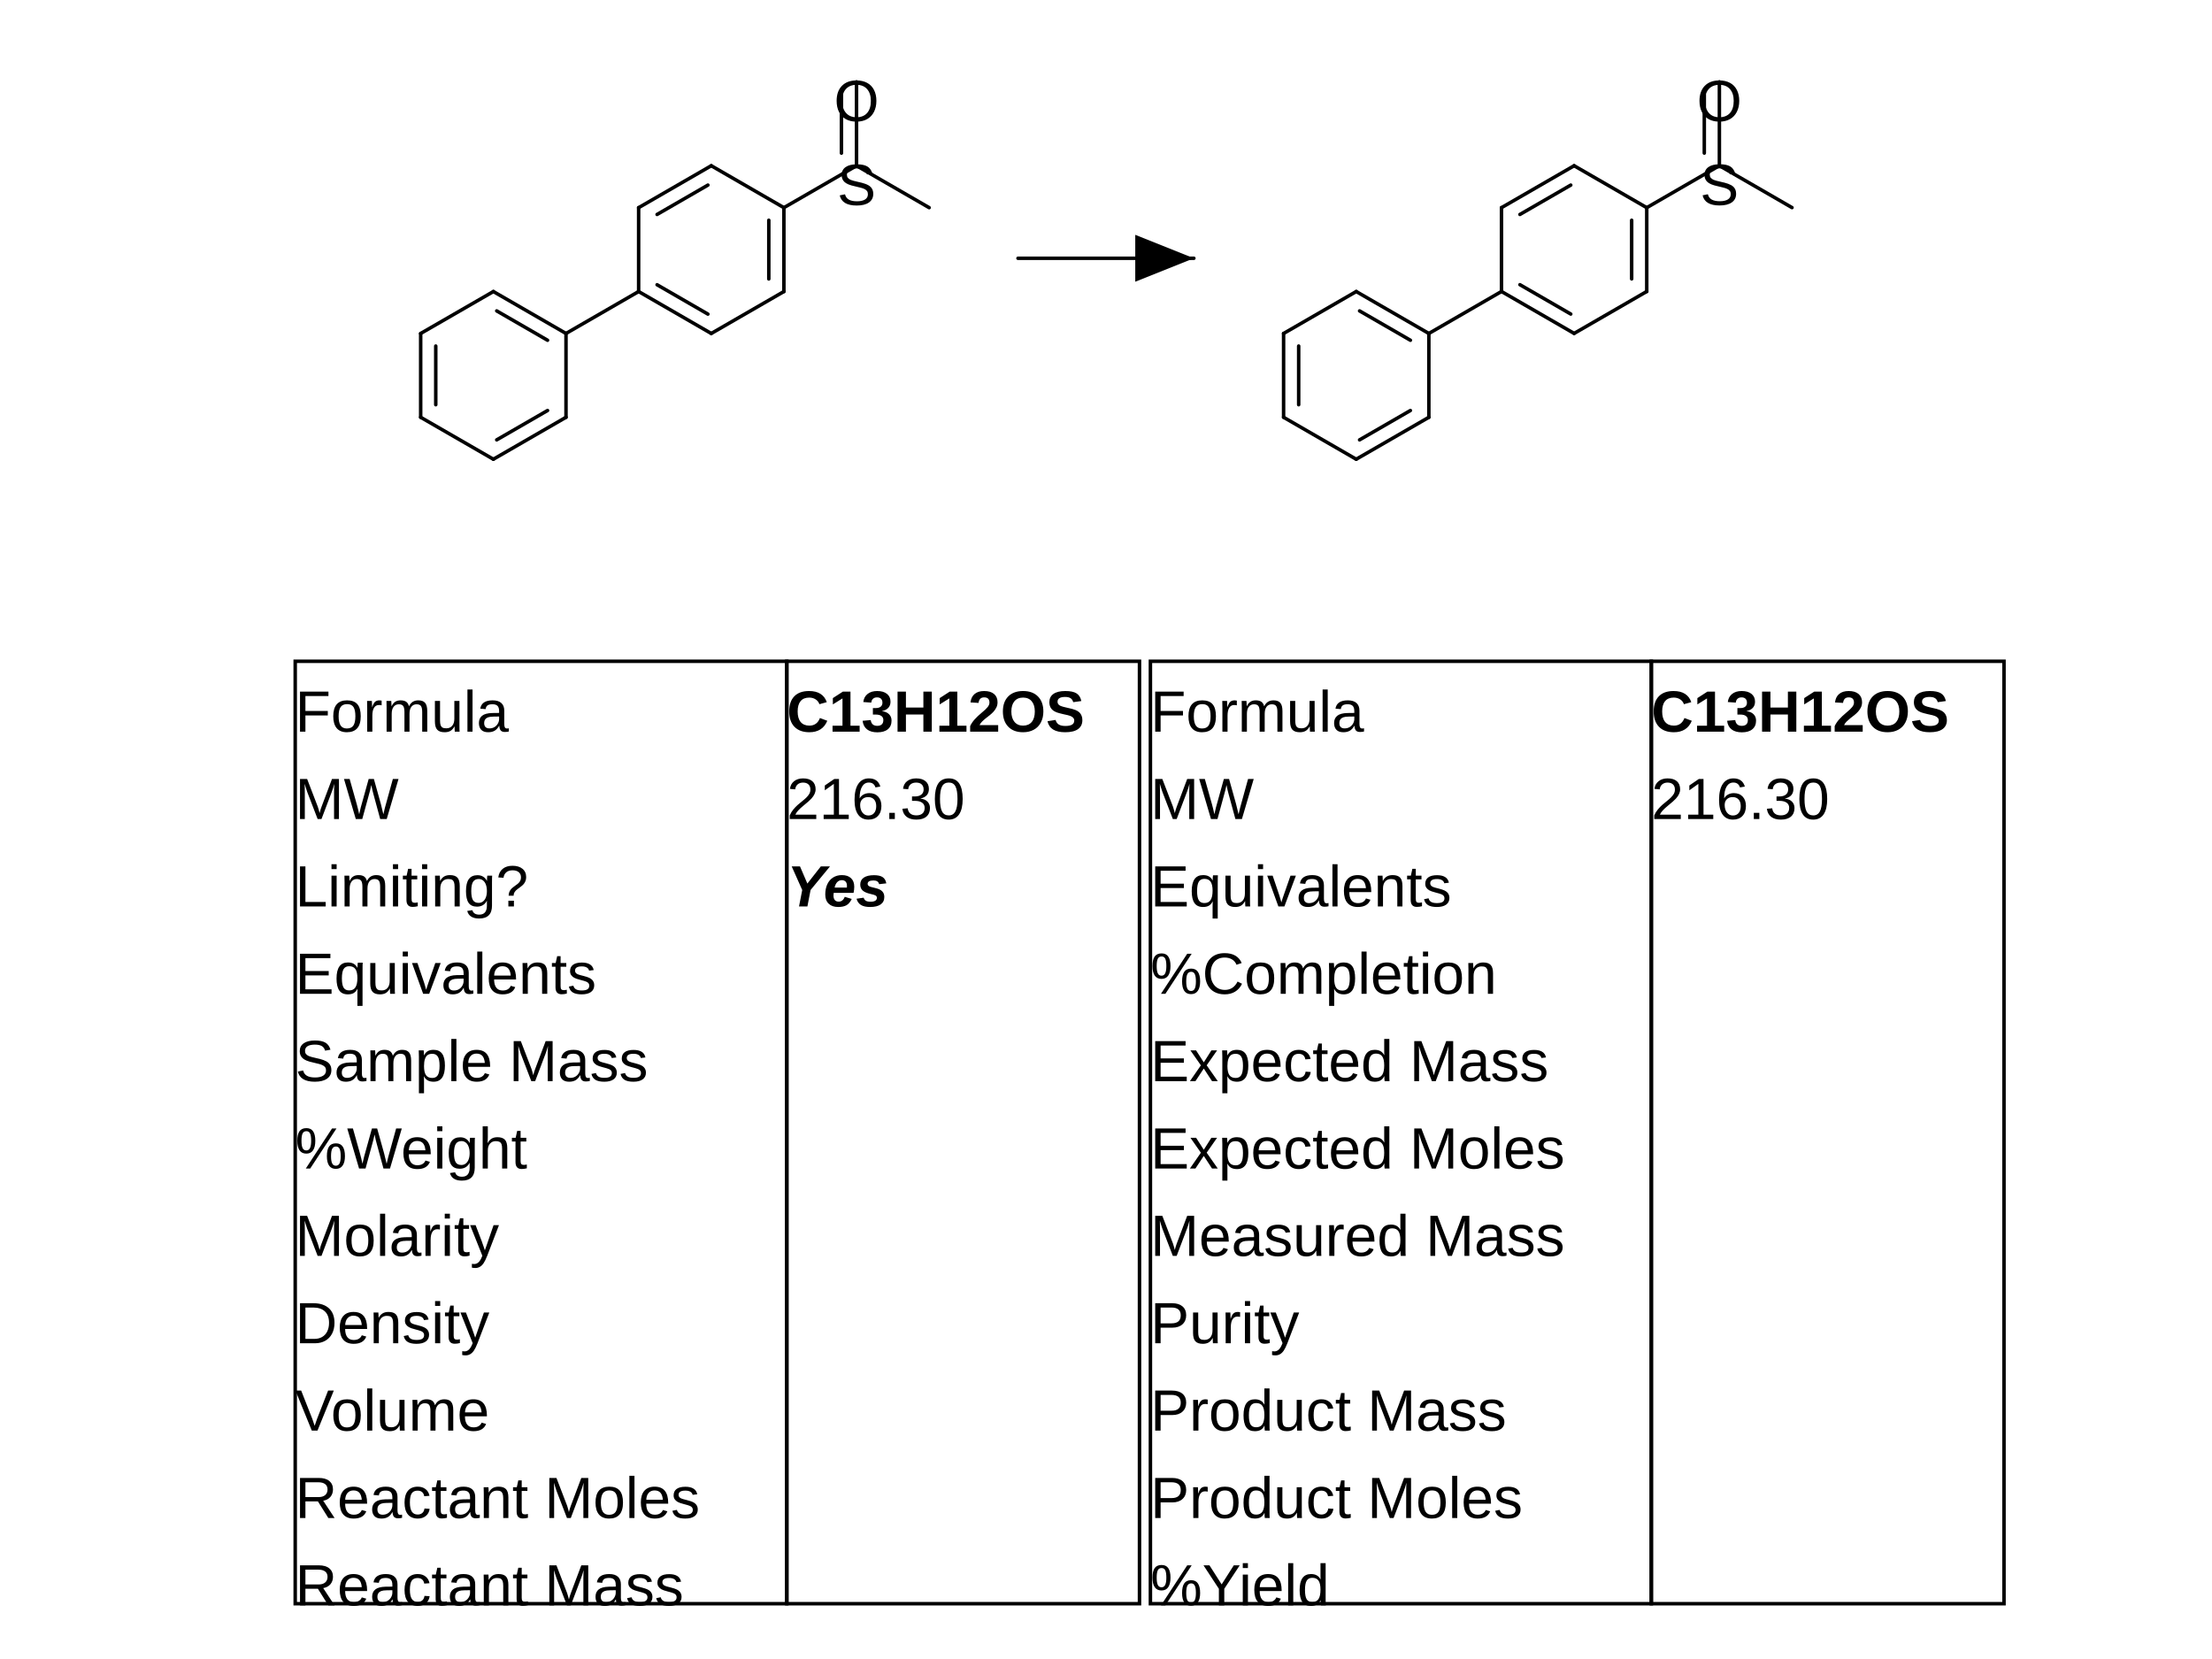
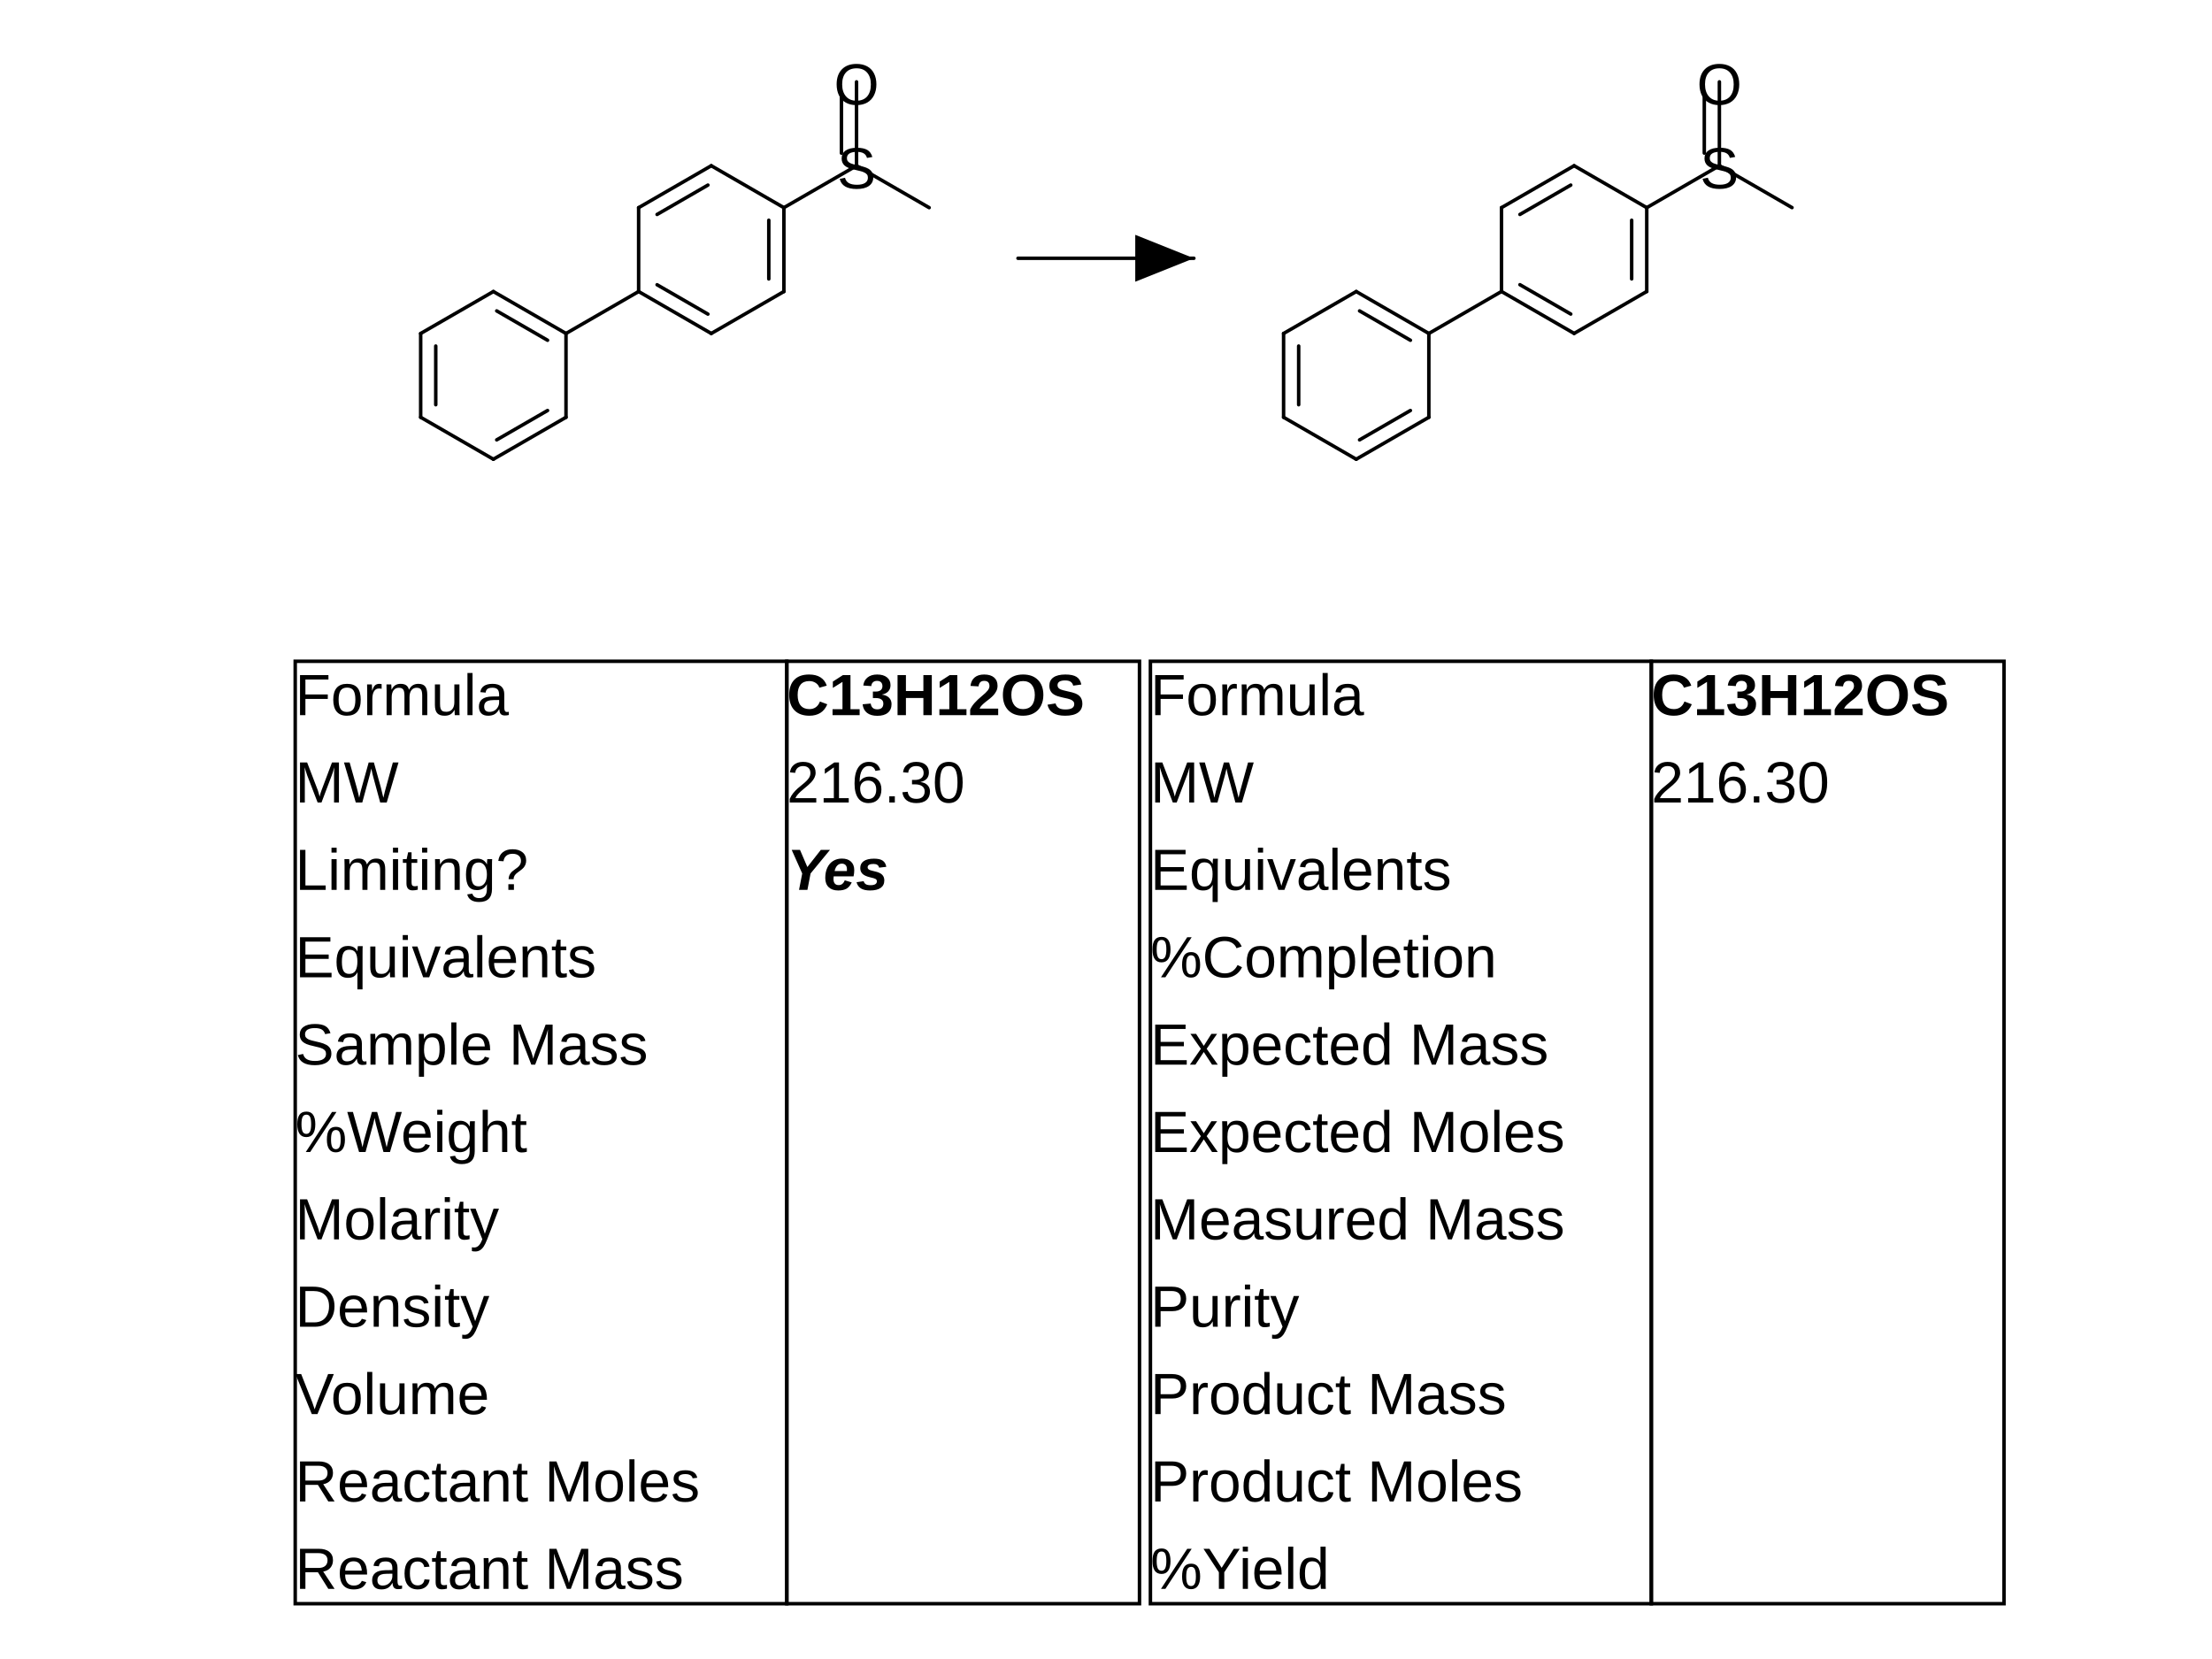
<svg xmlns="http://www.w3.org/2000/svg" width="800" height="600" viewBox="0 0 800 600">
  <rect x="0" y="0" width="800" height="600" fill="rgb(255,255,255)" />
-   <text x="302.75" y="68.152" fill="rgb(0,0,0)" font-family="Arial, sans-serif" font-size="21.065" font-weight="normal" font-style="normal" text-decoration="none" text-anchor="start" dominant-baseline="middle">S</text>
-   <text x="301.583" y="37.818" fill="rgb(0,0,0)" font-family="Arial, sans-serif" font-size="21.065" font-weight="normal" font-style="normal" text-decoration="none" text-anchor="start" dominant-baseline="middle">O</text>
+   <text x="302.75" y="68.152" fill="rgb(0,0,0)" font-family="Arial, sans-serif" font-size="21.065" font-weight="normal" font-style="normal" text-decoration="none" text-anchor="start" dominant-baseline="alphabetic">S</text>
+   <text x="301.583" y="37.818" fill="rgb(0,0,0)" font-family="Arial, sans-serif" font-size="21.065" font-weight="normal" font-style="normal" text-decoration="none" text-anchor="start" dominant-baseline="alphabetic">O</text>
  <line x1="152.143" y1="120.605" x2="152.143" y2="150.918" stroke="rgb(0,0,0)" stroke-width="1.264" stroke-linecap="round" />
  <line x1="157.599" y1="125.152" x2="157.599" y2="146.371" stroke="rgb(0,0,0)" stroke-width="1.264" stroke-linecap="round" />
  <line x1="152.143" y1="150.918" x2="178.433" y2="166.085" stroke="rgb(0,0,0)" stroke-width="1.264" stroke-linecap="round" />
  <line x1="178.433" y1="166.085" x2="204.701" y2="150.918" stroke="rgb(0,0,0)" stroke-width="1.264" stroke-linecap="round" />
  <line x1="179.643" y1="159.082" x2="198.031" y2="148.465" stroke="rgb(0,0,0)" stroke-width="1.264" stroke-linecap="round" />
  <line x1="204.701" y1="150.918" x2="204.701" y2="120.605" stroke="rgb(0,0,0)" stroke-width="1.264" stroke-linecap="round" />
  <line x1="204.701" y1="120.605" x2="178.433" y2="105.438" stroke="rgb(0,0,0)" stroke-width="1.264" stroke-linecap="round" />
  <line x1="198.031" y1="123.058" x2="179.643" y2="112.441" stroke="rgb(0,0,0)" stroke-width="1.264" stroke-linecap="round" />
  <line x1="178.433" y1="105.438" x2="152.143" y2="120.605" stroke="rgb(0,0,0)" stroke-width="1.264" stroke-linecap="round" />
  <line x1="204.701" y1="120.605" x2="230.97" y2="105.438" stroke="rgb(0,0,0)" stroke-width="1.264" stroke-linecap="round" />
  <line x1="230.97" y1="105.438" x2="257.238" y2="120.605" stroke="rgb(0,0,0)" stroke-width="1.264" stroke-linecap="round" />
  <line x1="237.64" y1="102.985" x2="256.028" y2="113.602" stroke="rgb(0,0,0)" stroke-width="1.264" stroke-linecap="round" />
  <line x1="257.238" y1="120.605" x2="283.507" y2="105.438" stroke="rgb(0,0,0)" stroke-width="1.264" stroke-linecap="round" />
  <line x1="283.507" y1="105.438" x2="283.507" y2="75.104" stroke="rgb(0,0,0)" stroke-width="1.264" stroke-linecap="round" />
  <line x1="278.047" y1="100.888" x2="278.047" y2="79.654" stroke="rgb(0,0,0)" stroke-width="1.264" stroke-linecap="round" />
  <line x1="283.507" y1="75.104" x2="257.238" y2="59.937" stroke="rgb(0,0,0)" stroke-width="1.264" stroke-linecap="round" />
  <line x1="257.238" y1="59.937" x2="230.97" y2="75.104" stroke="rgb(0,0,0)" stroke-width="1.264" stroke-linecap="round" />
  <line x1="256.028" y1="66.94" x2="237.64" y2="77.557" stroke="rgb(0,0,0)" stroke-width="1.264" stroke-linecap="round" />
  <line x1="230.97" y1="75.104" x2="230.97" y2="105.438" stroke="rgb(0,0,0)" stroke-width="1.264" stroke-linecap="round" />
  <line x1="283.507" y1="75.104" x2="309.776" y2="59.937" stroke="rgb(0,0,0)" stroke-width="1.264" stroke-linecap="round" />
  <line x1="309.776" y1="59.937" x2="336.044" y2="75.104" stroke="rgb(0,0,0)" stroke-width="1.264" stroke-linecap="round" />
  <line x1="309.776" y1="59.937" x2="309.776" y2="29.602" stroke="rgb(0,0,0)" stroke-width="1.264" stroke-linecap="round" />
  <line x1="304.315" y1="55.386" x2="304.315" y2="34.152" stroke="rgb(0,0,0)" stroke-width="1.264" stroke-linecap="round" />
-   <text x="614.814" y="68.131" fill="rgb(0,0,0)" font-family="Arial, sans-serif" font-size="21.065" font-weight="normal" font-style="normal" text-decoration="none" text-anchor="start" dominant-baseline="middle">S</text>
-   <text x="613.646" y="37.818" fill="rgb(0,0,0)" font-family="Arial, sans-serif" font-size="21.065" font-weight="normal" font-style="normal" text-decoration="none" text-anchor="start" dominant-baseline="middle">O</text>
+   <text x="614.814" y="68.131" fill="rgb(0,0,0)" font-family="Arial, sans-serif" font-size="21.065" font-weight="normal" font-style="normal" text-decoration="none" text-anchor="start" dominant-baseline="alphabetic">S</text>
+   <text x="613.646" y="37.818" fill="rgb(0,0,0)" font-family="Arial, sans-serif" font-size="21.065" font-weight="normal" font-style="normal" text-decoration="none" text-anchor="start" dominant-baseline="alphabetic">O</text>
  <line x1="464.227" y1="120.605" x2="464.227" y2="150.918" stroke="rgb(0,0,0)" stroke-width="1.264" stroke-linecap="round" />
  <line x1="469.684" y1="125.152" x2="469.684" y2="146.371" stroke="rgb(0,0,0)" stroke-width="1.264" stroke-linecap="round" />
  <line x1="464.227" y1="150.918" x2="490.496" y2="166.085" stroke="rgb(0,0,0)" stroke-width="1.264" stroke-linecap="round" />
  <line x1="490.496" y1="166.085" x2="516.764" y2="150.918" stroke="rgb(0,0,0)" stroke-width="1.264" stroke-linecap="round" />
  <line x1="491.706" y1="159.082" x2="510.094" y2="148.465" stroke="rgb(0,0,0)" stroke-width="1.264" stroke-linecap="round" />
  <line x1="516.764" y1="150.918" x2="516.764" y2="120.605" stroke="rgb(0,0,0)" stroke-width="1.264" stroke-linecap="round" />
  <line x1="516.764" y1="120.605" x2="490.496" y2="105.438" stroke="rgb(0,0,0)" stroke-width="1.264" stroke-linecap="round" />
  <line x1="510.094" y1="123.058" x2="491.706" y2="112.441" stroke="rgb(0,0,0)" stroke-width="1.264" stroke-linecap="round" />
  <line x1="490.496" y1="105.438" x2="464.227" y2="120.605" stroke="rgb(0,0,0)" stroke-width="1.264" stroke-linecap="round" />
  <line x1="516.764" y1="120.605" x2="543.033" y2="105.417" stroke="rgb(0,0,0)" stroke-width="1.264" stroke-linecap="round" />
  <line x1="543.033" y1="105.417" x2="569.302" y2="120.584" stroke="rgb(0,0,0)" stroke-width="1.264" stroke-linecap="round" />
  <line x1="549.703" y1="102.964" x2="568.091" y2="113.581" stroke="rgb(0,0,0)" stroke-width="1.264" stroke-linecap="round" />
  <line x1="569.302" y1="120.584" x2="595.57" y2="105.417" stroke="rgb(0,0,0)" stroke-width="1.264" stroke-linecap="round" />
  <line x1="595.57" y1="105.417" x2="595.57" y2="75.104" stroke="rgb(0,0,0)" stroke-width="1.264" stroke-linecap="round" />
  <line x1="590.114" y1="100.87" x2="590.114" y2="79.651" stroke="rgb(0,0,0)" stroke-width="1.264" stroke-linecap="round" />
  <line x1="595.57" y1="75.104" x2="569.302" y2="59.937" stroke="rgb(0,0,0)" stroke-width="1.264" stroke-linecap="round" />
  <line x1="569.302" y1="59.937" x2="543.033" y2="75.104" stroke="rgb(0,0,0)" stroke-width="1.264" stroke-linecap="round" />
  <line x1="568.091" y1="66.94" x2="549.703" y2="77.557" stroke="rgb(0,0,0)" stroke-width="1.264" stroke-linecap="round" />
  <line x1="543.033" y1="75.104" x2="543.033" y2="105.417" stroke="rgb(0,0,0)" stroke-width="1.264" stroke-linecap="round" />
  <line x1="595.57" y1="75.104" x2="621.839" y2="59.915" stroke="rgb(0,0,0)" stroke-width="1.264" stroke-linecap="round" />
  <line x1="621.839" y1="59.915" x2="648.107" y2="75.083" stroke="rgb(0,0,0)" stroke-width="1.264" stroke-linecap="round" />
  <line x1="621.839" y1="59.915" x2="621.839" y2="29.602" stroke="rgb(0,0,0)" stroke-width="1.264" stroke-linecap="round" />
  <line x1="616.383" y1="55.369" x2="616.383" y2="34.149" stroke="rgb(0,0,0)" stroke-width="1.264" stroke-linecap="round" />
  <line x1="368.169" y1="93.41" x2="431.786" y2="93.41" stroke="rgb(0,0,0)" stroke-width="1.264" stroke-linecap="round" />
  <polygon points="431.786,93.41 410.581,101.892 410.581,84.927" fill="rgb(0,0,0)" />
  <rect x="106.768" y="239.161" width="177.792" height="340.839" fill="none" stroke="rgb(0,0,0)" stroke-width="1.264" />
-   <text x="106.768" y="258.647" fill="rgb(0,0,0)" font-family="Arial, sans-serif" font-size="21.065" font-weight="normal" font-style="normal" text-decoration="none" text-anchor="start" dominant-baseline="middle">Formula</text>
-   <text x="106.768" y="290.245" fill="rgb(0,0,0)" font-family="Arial, sans-serif" font-size="21.065" font-weight="normal" font-style="normal" text-decoration="none" text-anchor="start" dominant-baseline="middle">MW</text>
-   <text x="106.768" y="321.843" fill="rgb(0,0,0)" font-family="Arial, sans-serif" font-size="21.065" font-weight="normal" font-style="normal" text-decoration="none" text-anchor="start" dominant-baseline="middle">Limiting?</text>
-   <text x="106.768" y="353.441" fill="rgb(0,0,0)" font-family="Arial, sans-serif" font-size="21.065" font-weight="normal" font-style="normal" text-decoration="none" text-anchor="start" dominant-baseline="middle">Equivalents</text>
-   <text x="106.768" y="385.039" fill="rgb(0,0,0)" font-family="Arial, sans-serif" font-size="21.065" font-weight="normal" font-style="normal" text-decoration="none" text-anchor="start" dominant-baseline="middle">Sample Mass</text>
-   <text x="106.768" y="416.638" fill="rgb(0,0,0)" font-family="Arial, sans-serif" font-size="21.065" font-weight="normal" font-style="normal" text-decoration="none" text-anchor="start" dominant-baseline="middle">%Weight</text>
-   <text x="106.768" y="448.236" fill="rgb(0,0,0)" font-family="Arial, sans-serif" font-size="21.065" font-weight="normal" font-style="normal" text-decoration="none" text-anchor="start" dominant-baseline="middle">Molarity</text>
-   <text x="106.768" y="479.834" fill="rgb(0,0,0)" font-family="Arial, sans-serif" font-size="21.065" font-weight="normal" font-style="normal" text-decoration="none" text-anchor="start" dominant-baseline="middle">Density</text>
-   <text x="106.768" y="511.432" fill="rgb(0,0,0)" font-family="Arial, sans-serif" font-size="21.065" font-weight="normal" font-style="normal" text-decoration="none" text-anchor="start" dominant-baseline="middle">Volume</text>
-   <text x="106.768" y="543.03" fill="rgb(0,0,0)" font-family="Arial, sans-serif" font-size="21.065" font-weight="normal" font-style="normal" text-decoration="none" text-anchor="start" dominant-baseline="middle">Reactant Moles</text>
-   <text x="106.768" y="574.628" fill="rgb(0,0,0)" font-family="Arial, sans-serif" font-size="21.065" font-weight="normal" font-style="normal" text-decoration="none" text-anchor="start" dominant-baseline="middle">Reactant Mass</text>
+   <text x="106.768" y="258.647" fill="rgb(0,0,0)" font-family="Arial, sans-serif" font-size="21.065" font-weight="normal" font-style="normal" text-decoration="none" text-anchor="start" dominant-baseline="alphabetic">Formula</text>
+   <text x="106.768" y="290.245" fill="rgb(0,0,0)" font-family="Arial, sans-serif" font-size="21.065" font-weight="normal" font-style="normal" text-decoration="none" text-anchor="start" dominant-baseline="alphabetic">MW</text>
+   <text x="106.768" y="321.843" fill="rgb(0,0,0)" font-family="Arial, sans-serif" font-size="21.065" font-weight="normal" font-style="normal" text-decoration="none" text-anchor="start" dominant-baseline="alphabetic">Limiting?</text>
+   <text x="106.768" y="353.441" fill="rgb(0,0,0)" font-family="Arial, sans-serif" font-size="21.065" font-weight="normal" font-style="normal" text-decoration="none" text-anchor="start" dominant-baseline="alphabetic">Equivalents</text>
+   <text x="106.768" y="385.039" fill="rgb(0,0,0)" font-family="Arial, sans-serif" font-size="21.065" font-weight="normal" font-style="normal" text-decoration="none" text-anchor="start" dominant-baseline="alphabetic">Sample Mass</text>
+   <text x="106.768" y="416.638" fill="rgb(0,0,0)" font-family="Arial, sans-serif" font-size="21.065" font-weight="normal" font-style="normal" text-decoration="none" text-anchor="start" dominant-baseline="alphabetic">%Weight</text>
+   <text x="106.768" y="448.236" fill="rgb(0,0,0)" font-family="Arial, sans-serif" font-size="21.065" font-weight="normal" font-style="normal" text-decoration="none" text-anchor="start" dominant-baseline="alphabetic">Molarity</text>
+   <text x="106.768" y="479.834" fill="rgb(0,0,0)" font-family="Arial, sans-serif" font-size="21.065" font-weight="normal" font-style="normal" text-decoration="none" text-anchor="start" dominant-baseline="alphabetic">Density</text>
+   <text x="106.768" y="511.432" fill="rgb(0,0,0)" font-family="Arial, sans-serif" font-size="21.065" font-weight="normal" font-style="normal" text-decoration="none" text-anchor="start" dominant-baseline="alphabetic">Volume</text>
+   <text x="106.768" y="543.03" fill="rgb(0,0,0)" font-family="Arial, sans-serif" font-size="21.065" font-weight="normal" font-style="normal" text-decoration="none" text-anchor="start" dominant-baseline="alphabetic">Reactant Moles</text>
+   <text x="106.768" y="574.628" fill="rgb(0,0,0)" font-family="Arial, sans-serif" font-size="21.065" font-weight="normal" font-style="normal" text-decoration="none" text-anchor="start" dominant-baseline="alphabetic">Reactant Mass</text>
  <rect x="416.061" y="239.161" width="181.163" height="340.839" fill="none" stroke="rgb(0,0,0)" stroke-width="1.264" />
-   <text x="416.061" y="258.647" fill="rgb(0,0,0)" font-family="Arial, sans-serif" font-size="21.065" font-weight="normal" font-style="normal" text-decoration="none" text-anchor="start" dominant-baseline="middle">Formula</text>
-   <text x="416.061" y="290.245" fill="rgb(0,0,0)" font-family="Arial, sans-serif" font-size="21.065" font-weight="normal" font-style="normal" text-decoration="none" text-anchor="start" dominant-baseline="middle">MW</text>
-   <text x="416.061" y="321.843" fill="rgb(0,0,0)" font-family="Arial, sans-serif" font-size="21.065" font-weight="normal" font-style="normal" text-decoration="none" text-anchor="start" dominant-baseline="middle">Equivalents</text>
-   <text x="416.061" y="353.441" fill="rgb(0,0,0)" font-family="Arial, sans-serif" font-size="21.065" font-weight="normal" font-style="normal" text-decoration="none" text-anchor="start" dominant-baseline="middle">%Completion</text>
-   <text x="416.061" y="385.039" fill="rgb(0,0,0)" font-family="Arial, sans-serif" font-size="21.065" font-weight="normal" font-style="normal" text-decoration="none" text-anchor="start" dominant-baseline="middle">Expected Mass</text>
-   <text x="416.061" y="416.638" fill="rgb(0,0,0)" font-family="Arial, sans-serif" font-size="21.065" font-weight="normal" font-style="normal" text-decoration="none" text-anchor="start" dominant-baseline="middle">Expected Moles</text>
-   <text x="416.061" y="448.236" fill="rgb(0,0,0)" font-family="Arial, sans-serif" font-size="21.065" font-weight="normal" font-style="normal" text-decoration="none" text-anchor="start" dominant-baseline="middle">Measured Mass</text>
-   <text x="416.061" y="479.834" fill="rgb(0,0,0)" font-family="Arial, sans-serif" font-size="21.065" font-weight="normal" font-style="normal" text-decoration="none" text-anchor="start" dominant-baseline="middle">Purity</text>
-   <text x="416.061" y="511.432" fill="rgb(0,0,0)" font-family="Arial, sans-serif" font-size="21.065" font-weight="normal" font-style="normal" text-decoration="none" text-anchor="start" dominant-baseline="middle">Product Mass</text>
-   <text x="416.061" y="543.03" fill="rgb(0,0,0)" font-family="Arial, sans-serif" font-size="21.065" font-weight="normal" font-style="normal" text-decoration="none" text-anchor="start" dominant-baseline="middle">Product Moles</text>
-   <text x="416.061" y="574.628" fill="rgb(0,0,0)" font-family="Arial, sans-serif" font-size="21.065" font-weight="normal" font-style="normal" text-decoration="none" text-anchor="start" dominant-baseline="middle">%Yield</text>
+   <text x="416.061" y="258.647" fill="rgb(0,0,0)" font-family="Arial, sans-serif" font-size="21.065" font-weight="normal" font-style="normal" text-decoration="none" text-anchor="start" dominant-baseline="alphabetic">Formula</text>
+   <text x="416.061" y="290.245" fill="rgb(0,0,0)" font-family="Arial, sans-serif" font-size="21.065" font-weight="normal" font-style="normal" text-decoration="none" text-anchor="start" dominant-baseline="alphabetic">MW</text>
+   <text x="416.061" y="321.843" fill="rgb(0,0,0)" font-family="Arial, sans-serif" font-size="21.065" font-weight="normal" font-style="normal" text-decoration="none" text-anchor="start" dominant-baseline="alphabetic">Equivalents</text>
+   <text x="416.061" y="353.441" fill="rgb(0,0,0)" font-family="Arial, sans-serif" font-size="21.065" font-weight="normal" font-style="normal" text-decoration="none" text-anchor="start" dominant-baseline="alphabetic">%Completion</text>
+   <text x="416.061" y="385.039" fill="rgb(0,0,0)" font-family="Arial, sans-serif" font-size="21.065" font-weight="normal" font-style="normal" text-decoration="none" text-anchor="start" dominant-baseline="alphabetic">Expected Mass</text>
+   <text x="416.061" y="416.638" fill="rgb(0,0,0)" font-family="Arial, sans-serif" font-size="21.065" font-weight="normal" font-style="normal" text-decoration="none" text-anchor="start" dominant-baseline="alphabetic">Expected Moles</text>
+   <text x="416.061" y="448.236" fill="rgb(0,0,0)" font-family="Arial, sans-serif" font-size="21.065" font-weight="normal" font-style="normal" text-decoration="none" text-anchor="start" dominant-baseline="alphabetic">Measured Mass</text>
+   <text x="416.061" y="479.834" fill="rgb(0,0,0)" font-family="Arial, sans-serif" font-size="21.065" font-weight="normal" font-style="normal" text-decoration="none" text-anchor="start" dominant-baseline="alphabetic">Purity</text>
+   <text x="416.061" y="511.432" fill="rgb(0,0,0)" font-family="Arial, sans-serif" font-size="21.065" font-weight="normal" font-style="normal" text-decoration="none" text-anchor="start" dominant-baseline="alphabetic">Product Mass</text>
+   <text x="416.061" y="543.03" fill="rgb(0,0,0)" font-family="Arial, sans-serif" font-size="21.065" font-weight="normal" font-style="normal" text-decoration="none" text-anchor="start" dominant-baseline="alphabetic">Product Moles</text>
+   <text x="416.061" y="574.628" fill="rgb(0,0,0)" font-family="Arial, sans-serif" font-size="21.065" font-weight="normal" font-style="normal" text-decoration="none" text-anchor="start" dominant-baseline="alphabetic">%Yield</text>
  <rect x="284.56" y="239.161" width="127.551" height="340.839" fill="none" stroke="rgb(0,0,0)" stroke-width="1.264" />
-   <text x="284.56" y="258.647" fill="rgb(0,0,0)" font-family="Arial, sans-serif" font-size="21.065" font-weight="bold" font-style="normal" text-decoration="none" text-anchor="start" dominant-baseline="middle">C13H12OS</text>
-   <text x="284.56" y="290.245" fill="rgb(0,0,0)" font-family="Arial, sans-serif" font-size="21.065" font-weight="normal" font-style="normal" text-decoration="none" text-anchor="start" dominant-baseline="middle">216.30</text>
-   <text x="284.56" y="321.843" fill="rgb(0,0,0)" font-family="Arial, sans-serif" font-size="21.065" font-weight="bold" font-style="italic" text-decoration="none" text-anchor="start" dominant-baseline="middle">Yes</text>
+   <text x="284.56" y="258.647" fill="rgb(0,0,0)" font-family="Arial, sans-serif" font-size="21.065" font-weight="bold" font-style="normal" text-decoration="none" text-anchor="start" dominant-baseline="alphabetic">C13H12OS</text>
+   <text x="284.56" y="290.245" fill="rgb(0,0,0)" font-family="Arial, sans-serif" font-size="21.065" font-weight="normal" font-style="normal" text-decoration="none" text-anchor="start" dominant-baseline="alphabetic">216.30</text>
+   <text x="284.56" y="321.843" fill="rgb(0,0,0)" font-family="Arial, sans-serif" font-size="21.065" font-weight="bold" font-style="italic" text-decoration="none" text-anchor="start" dominant-baseline="alphabetic">Yes</text>
  <rect x="597.224" y="239.161" width="127.551" height="340.839" fill="none" stroke="rgb(0,0,0)" stroke-width="1.264" />
-   <text x="597.224" y="258.647" fill="rgb(0,0,0)" font-family="Arial, sans-serif" font-size="21.065" font-weight="bold" font-style="normal" text-decoration="none" text-anchor="start" dominant-baseline="middle">C13H12OS</text>
-   <text x="597.224" y="290.245" fill="rgb(0,0,0)" font-family="Arial, sans-serif" font-size="21.065" font-weight="normal" font-style="normal" text-decoration="none" text-anchor="start" dominant-baseline="middle">216.30</text>
+   <text x="597.224" y="258.647" fill="rgb(0,0,0)" font-family="Arial, sans-serif" font-size="21.065" font-weight="bold" font-style="normal" text-decoration="none" text-anchor="start" dominant-baseline="alphabetic">C13H12OS</text>
+   <text x="597.224" y="290.245" fill="rgb(0,0,0)" font-family="Arial, sans-serif" font-size="21.065" font-weight="normal" font-style="normal" text-decoration="none" text-anchor="start" dominant-baseline="alphabetic">216.30</text>
</svg>
